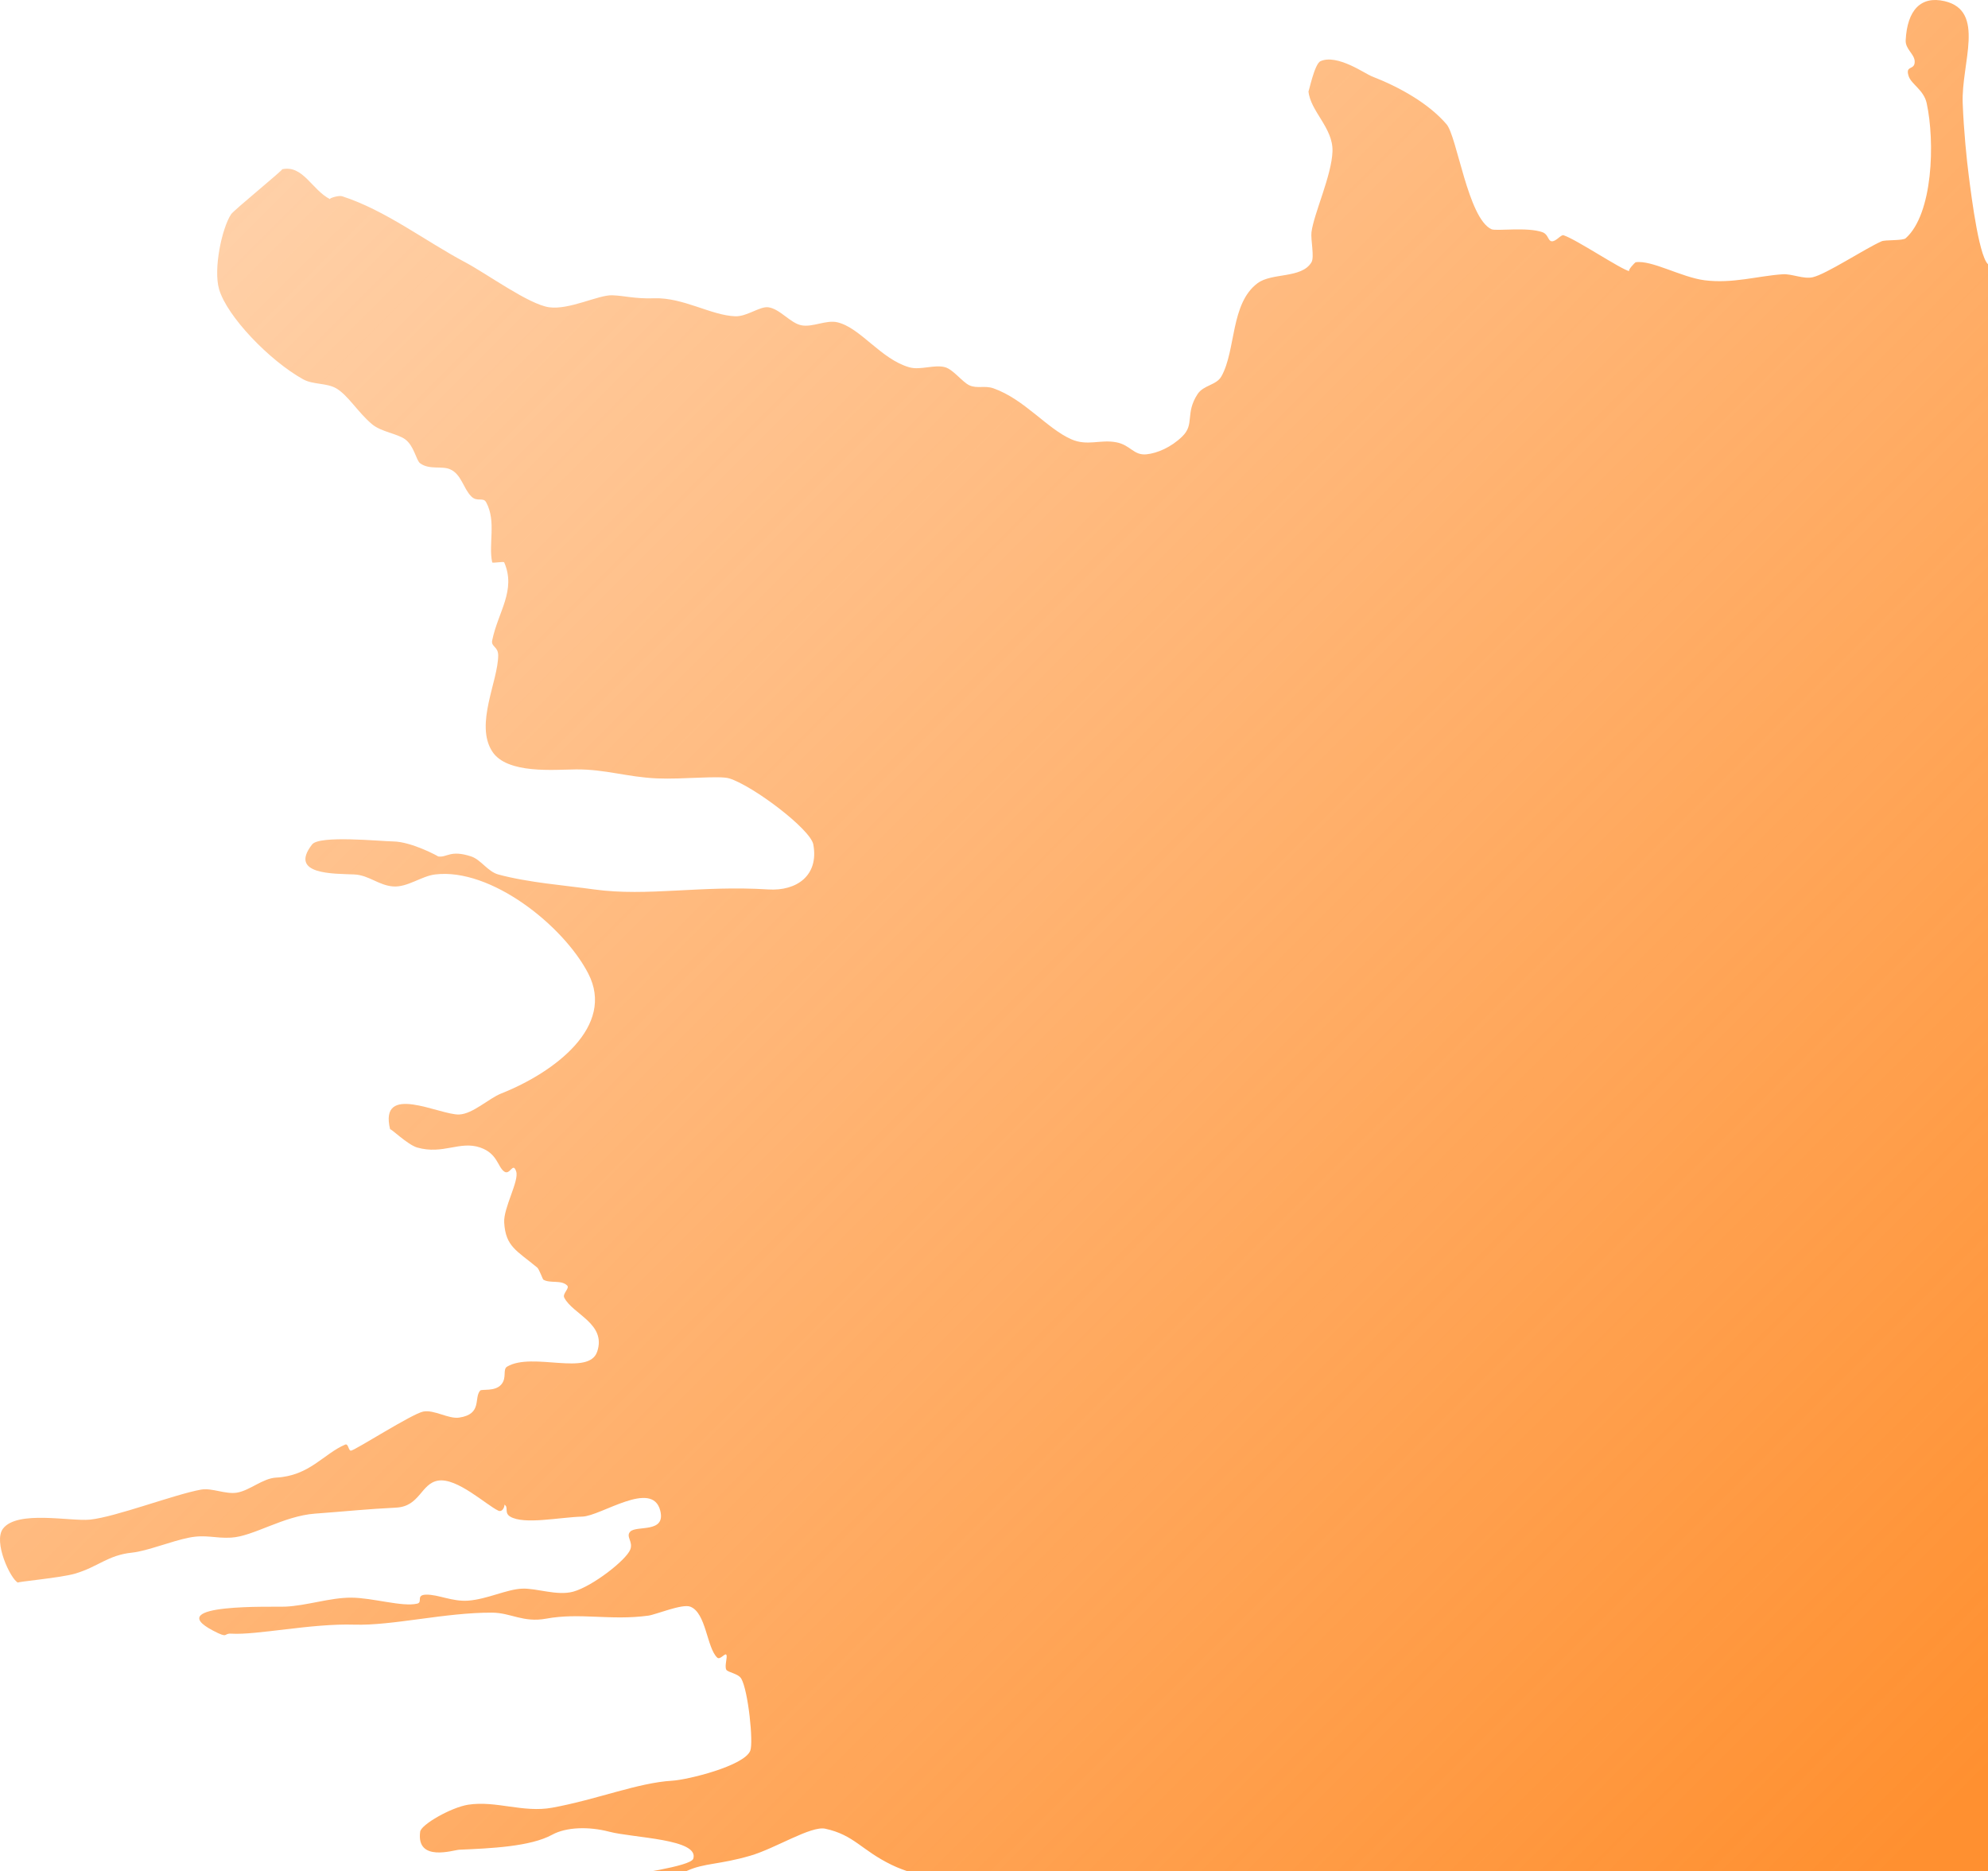
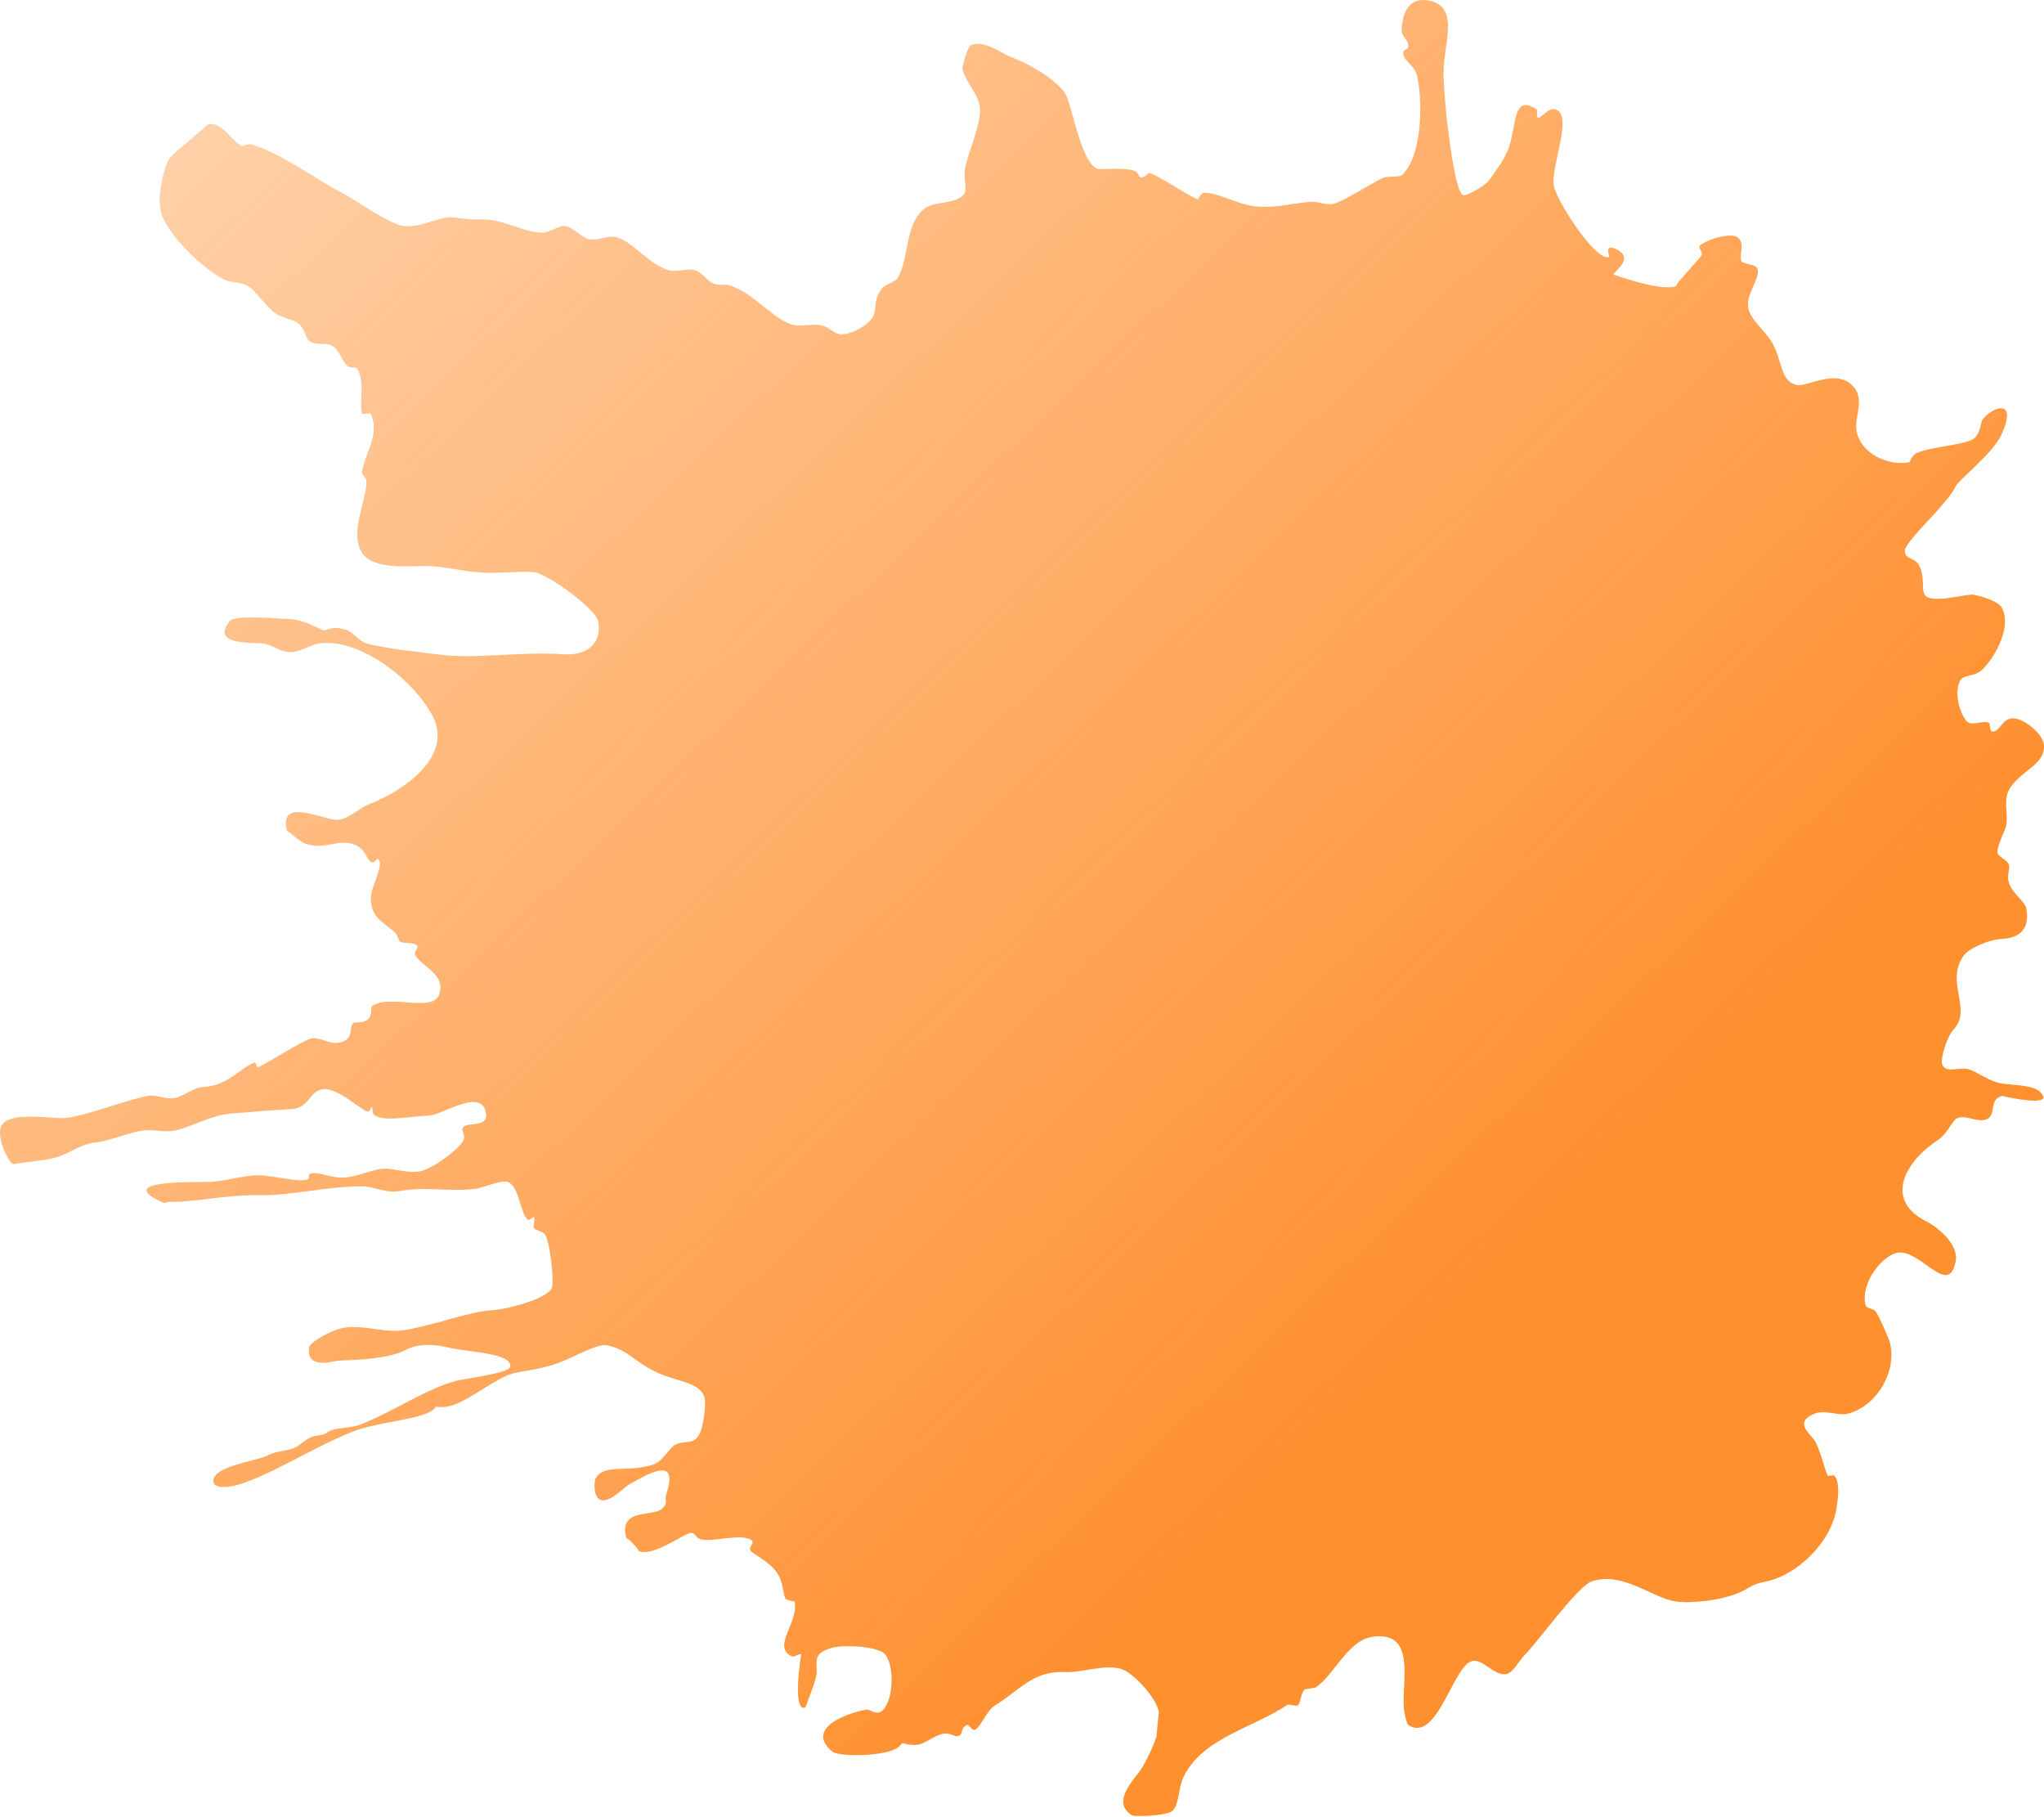
- <svg xmlns="http://www.w3.org/2000/svg" width="289px" height="272px" viewBox="0 0 289 272" version="1.1">
+ <svg xmlns="http://www.w3.org/2000/svg" width="404px" height="359px" viewBox="0 0 404 359" version="1.1">
  <defs>
    <linearGradient x1="110.046%" y1="0%" x2="29.318%" y2="73.118%" id="linearGradient-1">
      <stop stop-color="#FF9030" stop-opacity="0.3" offset="0%" />
      <stop stop-color="#FF9030" offset="100%" />
    </linearGradient>
  </defs>
  <g id="1-Age-Landing-(READY)" stroke="none" stroke-width="1" fill="none" fill-rule="evenodd">
-     <g id="Age-landing-desktop-" transform="translate(-1151, -268)" fill="url(#linearGradient-1)">
+     <g id="Age-landing-desktop-" transform="translate(-899, -121)" fill="url(#linearGradient-1)">
      <g id="Hero" transform="translate(0, 60)">
        <g id="bg">
-           <path d="M1277.966,213.844 C1278.035,215.132 1276.705,215.847 1276.657,216.897 C1276.599,218.312 1278.087,217.39 1277.532,219.078 C1277.146,220.249 1275.331,221.084 1274.914,223.005 C1273.693,228.628 1273.997,239.107 1277.966,242.637 C1278.391,243.016 1280.937,242.844 1281.458,243.074 C1283.95,244.179 1289.508,247.865 1291.493,248.308 C1292.834,248.608 1294.523,247.783 1295.855,247.873 C1299.485,248.117 1303.123,249.264 1307.197,248.745 C1310.57,248.317 1314.908,245.763 1317.233,246.127 C1317.294,246.138 1318.495,247.355 1318.105,247.436 C1319.343,247.182 1325.789,242.833 1327.701,242.202 C1328.084,242.075 1328.816,243.165 1329.449,243.074 C1329.977,242.999 1329.914,242.075 1330.756,241.765 C1332.946,240.96 1337.499,241.632 1338.173,241.328 C1341.6,239.776 1343.185,227.834 1344.718,226.06 C1347.312,223.046 1351.474,220.688 1355.622,219.078 C1356.527,218.729 1360.632,215.806 1363.039,216.897 C1363.935,217.3 1364.757,221.532 1364.787,221.259 C1364.507,224.191 1361.194,226.589 1361.293,229.985 C1361.401,233.526 1364.019,239.077 1364.348,241.765 C1364.481,242.816 1363.896,245.369 1364.348,246.127 C1365.791,248.541 1370.098,247.596 1372.202,249.184 C1376.146,252.153 1375.307,258.898 1377.436,262.705 C1378.176,264.031 1380.047,263.953 1380.926,265.323 C1382.74,268.154 1381.304,269.654 1383.109,271.43 C1384.741,273.037 1386.801,273.9 1388.344,274.049 C1390.207,274.229 1390.644,272.707 1392.706,272.303 C1395.027,271.85 1396.918,272.89 1399.251,271.866 C1402.808,270.307 1406.087,266.035 1410.593,264.451 C1411.833,264.014 1412.968,264.533 1414.083,264.014 C1415.09,263.547 1416.401,261.753 1417.573,261.398 C1419.099,260.935 1421.187,261.857 1422.808,261.398 C1426.929,260.235 1429.917,255.635 1433.278,254.853 C1434.914,254.472 1436.86,255.619 1438.512,255.288 C1440.109,254.972 1441.636,252.887 1443.311,252.672 C1444.549,252.511 1446.413,254.039 1448.112,253.981 C1451.614,253.861 1455.688,251.223 1459.89,251.365 C1462.762,251.458 1464.112,250.995 1465.996,250.928 C1468,250.853 1472.212,253.075 1475.159,252.672 C1478.11,252.27 1484.218,247.8 1487.375,246.127 C1493.118,243.089 1498.912,238.586 1505.263,236.53 C1505.767,236.366 1507.255,236.837 1507.009,236.965 C1509.687,235.589 1510.93,231.955 1513.987,232.605 C1513.617,232.525 1521.016,238.558 1521.404,239.147 C1522.74,241.16 1524.007,247.113 1523.149,250.054 C1522.002,253.992 1515.838,260.416 1510.934,263.142 C1509.498,263.94 1507.537,263.65 1506.135,264.451 C1504.432,265.424 1502.944,267.984 1500.901,269.685 C1499.579,270.785 1497.198,271.058 1496.102,271.866 C1494.778,272.845 1494.507,274.935 1493.919,275.357 C1492.55,276.346 1490.783,275.687 1489.557,276.231 C1487.93,276.949 1487.659,278.979 1486.503,280.156 C1485.629,281.045 1484.763,280.215 1484.322,281.028 C1482.823,283.795 1484.027,287.084 1483.448,289.754 C1483.415,289.911 1481.773,289.593 1481.704,289.754 C1479.936,293.829 1482.595,296.943 1483.448,301.096 C1483.646,302.052 1482.574,301.972 1482.576,303.279 C1482.588,307.029 1485.99,313.288 1483.448,317.24 C1481.301,320.584 1474.358,319.876 1471.234,319.856 C1466.988,319.828 1463.793,320.984 1459.453,321.165 C1455.69,321.324 1450.417,320.722 1448.984,321.165 C1445.539,322.233 1437.177,328.55 1436.768,330.763 C1435.93,335.31 1439.216,337.566 1443.311,337.308 C1453.171,336.686 1460.848,338.375 1468.616,337.308 C1470.903,336.993 1472.864,336.795 1475.596,336.434 C1477.706,336.158 1480.468,335.71 1482.576,335.127 C1484.089,334.707 1485.11,332.965 1486.503,332.509 C1489.596,331.501 1489.975,332.709 1491.304,332.509 C1491.228,332.518 1495.129,330.367 1497.846,330.328 C1499.754,330.3 1508.561,329.4 1509.625,330.763 C1513.091,335.196 1506.456,335 1503.519,335.127 C1501.386,335.217 1499.961,336.716 1497.846,336.871 C1495.773,337.024 1493.741,335.368 1491.739,335.127 C1483.643,334.149 1473.094,342.557 1469.488,349.523 C1465.518,357.194 1474.352,363.885 1482.139,366.973 C1483.949,367.69 1486.259,369.946 1488.247,370.026 C1491.06,370.14 1499.982,365.313 1498.281,372.207 C1498.372,371.847 1495.779,374.42 1494.354,374.827 C1490.585,375.903 1488.165,373.808 1485.194,374.827 C1482.668,375.694 1482.668,377.638 1481.704,378.317 C1480.842,378.924 1480.44,376.824 1479.958,378.317 C1479.516,379.697 1481.831,383.615 1481.704,385.733 C1481.497,389.245 1479.899,389.79 1476.905,392.276 C1476.625,392.509 1476.097,393.981 1476.033,394.022 C1475.055,394.636 1473.409,394.013 1472.543,394.896 C1472.153,395.292 1473.264,396.072 1472.978,396.64 C1471.762,399.071 1466.825,400.42 1468.181,404.492 C1469.396,408.143 1477.566,404.509 1481.269,406.673 C1481.981,407.092 1481.26,408.285 1482.139,409.293 C1483.058,410.341 1484.957,409.904 1485.194,410.163 C1486.145,411.218 1484.847,413.588 1488.247,414.09 C1489.82,414.322 1491.889,412.897 1493.484,413.217 C1495.104,413.543 1503.209,418.735 1503.954,418.89 C1504.361,418.972 1504.331,417.807 1504.824,418.018 C1507.967,419.356 1509.997,422.563 1514.861,422.815 C1516.801,422.918 1518.65,424.671 1520.534,424.998 C1522.205,425.287 1524.164,424.277 1525.767,424.559 C1529.598,425.242 1538.185,428.542 1541.91,428.923 C1544.75,429.214 1552.479,427.509 1554.561,430.232 C1556.02,432.137 1553.465,437.599 1552.38,438.086 C1552.664,437.957 1546.205,437.399 1544.091,436.775 C1540.702,435.778 1539.342,434.092 1535.804,433.722 C1533.589,433.492 1530.138,432.06 1527.513,431.541 C1525.036,431.052 1523.802,431.672 1521.404,431.541 C1518.168,431.365 1513.817,428.391 1509.19,428.051 C1504.286,427.69 1501.941,427.407 1497.409,427.179 C1493.945,427.005 1493.812,423.661 1491.304,423.252 C1488.561,422.807 1484.361,426.749 1482.576,427.614 C1481.9,427.944 1481.551,426.811 1481.704,426.742 C1481,427.065 1481.762,427.93 1480.83,428.486 C1478.814,429.694 1473.6,428.568 1470.362,428.486 C1467.634,428.419 1460.183,423.039 1459.018,427.614 C1458.17,430.951 1462.47,429.72 1463.38,430.669 C1464.073,431.388 1462.919,432.12 1463.38,433.285 C1463.985,434.809 1468.847,438.616 1471.669,439.395 C1474.016,440.039 1476.961,438.874 1479.088,438.958 C1481.344,439.046 1484.165,440.495 1486.938,440.702 C1489.235,440.874 1491.306,439.791 1493.047,439.83 C1494.611,439.868 1493.491,440.934 1494.354,441.139 C1496.518,441.649 1500.824,440.275 1503.954,440.267 C1507.029,440.258 1510.385,441.436 1513.552,441.576 C1515.218,441.649 1531.658,441.072 1524.022,445.064 C1521.698,446.28 1522.575,445.429 1521.404,445.501 C1517.649,445.735 1509.745,444 1503.519,444.192 C1497.922,444.366 1490.247,442.407 1483.448,442.448 C1480.737,442.463 1478.937,443.935 1475.596,443.32 C1470.679,442.415 1466.28,443.627 1460.764,442.885 C1459.649,442.734 1455.836,441.126 1454.657,441.576 C1452.331,442.458 1452.265,447.561 1450.728,448.991 C1450.331,449.361 1449.61,448.295 1449.421,448.556 C1449.192,448.868 1449.705,450.155 1449.421,450.737 C1449.225,451.137 1447.683,451.279 1447.238,452.045 C1446.23,453.796 1445.453,461.309 1445.931,462.517 C1446.807,464.733 1455.048,466.748 1457.274,466.879 C1462.293,467.174 1468.198,469.613 1474.726,470.804 C1478.942,471.575 1482.905,469.742 1486.938,470.369 C1489.388,470.75 1493.777,473.239 1493.919,474.294 C1494.52,478.783 1489.021,476.946 1488.247,476.914 C1483.686,476.714 1477.897,476.473 1474.726,474.731 C1472.7,473.62 1469.441,473.508 1466.435,474.294 C1462.935,475.211 1453.289,475.338 1454.22,478.223 C1454.588,479.364 1463.447,480.513 1464.691,480.839 C1470.739,482.423 1476.985,486.839 1483.885,489.566 C1485.706,490.284 1488.591,490.057 1489.993,490.873 C1491.344,491.661 1490.427,491.39 1492.613,491.747 C1494.585,492.068 1495.689,493.9 1497.409,494.363 C1498.85,494.751 1500.604,494.802 1502.208,495.672 C1504.251,496.779 1514.183,497.847 1512.68,501.345 C1512.843,500.97 1512.415,502.193 1509.625,501.78 C1503.255,500.837 1491.435,492.85 1483.885,490.438 C1479.467,489.024 1472.539,488.464 1469.923,486.948 C1467.964,485.808 1469.895,485.999 1467.744,486.074 C1464.151,486.202 1459.137,481.799 1455.091,479.967 C1452.594,478.836 1450.458,479.101 1445.931,477.786 C1442.258,476.718 1437.11,473.404 1435.024,473.859 C1430.82,474.778 1429.838,476.935 1425.428,479.093 C1421.364,481.08 1417.047,480.991 1415.829,483.893 C1415.344,485.05 1415.93,489.793 1416.699,491.31 C1417.934,493.739 1419.534,492.477 1421.502,493.491 C1422.817,494.17 1423.85,496.712 1425.864,497.418 C1430.538,499.057 1435.48,497.201 1437.205,500.036 C1437.638,500.745 1437.75,503.8 1436.331,504.398 C1434.593,505.13 1431.474,501.78 1430.66,501.345 C1426.806,499.272 1420.858,495.558 1423.245,503.089 C1423.786,504.798 1422.821,504.941 1424.117,506.142 C1425.967,507.856 1433.114,505.886 1431.095,512.25 C1431.454,511.126 1428.135,514.85 1428.916,514.431 C1426.152,515.912 1419.926,511.063 1418.445,510.941 C1417.463,510.863 1417.71,511.966 1416.264,512.25 C1413.979,512.7 1408.784,511.076 1406.666,512.25 C1405.495,512.9 1407.127,513.531 1406.666,514.431 C1406.364,515.023 1403.04,516.485 1401.432,518.795 C1400.106,520.698 1400.278,523.156 1399.686,524.031 C1399.615,524.134 1397.921,524.566 1397.94,524.467 C1397.072,528.683 1402.642,533.533 1398.377,535.372 C1398.101,535.491 1396.747,534.657 1396.631,534.937 C1396.655,534.881 1398.575,546.593 1395.759,545.407 C1395.947,545.486 1393.572,540.117 1393.58,538.427 C1393.591,535.96 1394.121,534.631 1390.525,533.628 C1388.286,533.004 1381.384,533.31 1380.052,534.937 C1378.032,537.407 1378.456,544.798 1380.926,546.279 C1381.882,546.851 1383.19,545.799 1383.544,545.844 C1386.486,546.218 1396.267,549.269 1390.525,554.133 C1389.161,555.286 1379.541,555.101 1377.436,553.259 C1375.98,551.982 1377.434,552.552 1374.818,552.822 C1372.295,553.084 1371.393,551.381 1368.71,550.641 C1367.351,550.266 1366.488,551.265 1365.657,551.078 C1364.482,550.813 1365.358,549.611 1363.911,548.897 C1363.418,548.655 1362.856,550.268 1362.169,549.769 C1360.862,548.826 1360.077,546.107 1358.244,544.97 C1353.338,541.936 1350.77,538.074 1344.281,538.427 C1341.174,538.595 1335.999,536.644 1332.939,537.992 C1330.689,538.98 1326.461,543.499 1325.959,546.279 C1325.947,546.337 1326.463,551.362 1326.392,551.078 C1326.616,551.982 1328.058,555.441 1329.449,557.623 C1330.618,559.461 1335.624,564.154 1331.191,566.785 C1330.842,566.992 1324.747,566.927 1323.339,565.911 C1321.97,564.925 1322.136,561.515 1321.158,559.368 C1317.559,551.482 1307.236,549.443 1300.654,544.97 C1300.17,544.642 1298.932,545.327 1298.473,544.97 C1297.892,544.52 1297.93,542.726 1297.164,541.917 C1296.996,541.74 1295.177,541.605 1294.985,541.482 C1291.386,539.178 1288.619,532.125 1283.639,531.447 C1275.032,530.272 1277.954,540.341 1277.532,545.407 C1277.396,547.045 1276.864,548.763 1276.657,548.897 C1270.959,552.623 1267.74,537.023 1264.009,536.246 C1261.931,535.813 1259.708,539.094 1257.464,538.862 C1255.938,538.707 1254.801,536.173 1253.537,534.937 C1251.197,532.653 1243.22,521.525 1240.448,520.54 C1234.467,518.411 1228.322,523.802 1223.872,524.467 C1220.845,524.917 1215.075,524.369 1211.217,522.721 C1208.978,521.765 1209.051,521.15 1205.984,520.54 C1199.947,519.337 1193.133,512.96 1192.022,506.142 C1191.757,504.51 1191.223,500.876 1192.459,499.599 C1192.605,499.45 1193.686,499.774 1193.768,499.599 C1194.455,498.118 1195.31,494.185 1196.388,492.619 C1197.327,491.25 1200.427,489.026 1196.388,487.383 C1194.289,486.531 1191.736,487.842 1189.841,487.383 C1184.002,485.967 1179.819,478.761 1181.554,472.987 C1181.737,472.373 1183.456,468.436 1184.17,467.316 C1184.866,466.224 1186.127,466.954 1186.353,465.57 C1187.092,461.015 1182.62,455.86 1179.808,455.537 C1175.304,455.016 1169.832,464.422 1168.465,457.281 C1167.75,453.55 1172.788,450.086 1174.136,449.428 C1182.379,445.399 1179.02,437.967 1171.954,433.285 C1169.929,431.944 1169.173,429.321 1168.028,428.923 C1166.105,428.254 1163.651,430.245 1161.92,428.923 C1160.508,427.845 1161.853,425.36 1159.302,424.559 C1159.427,424.598 1148.062,427.166 1151.889,423.689 C1153.515,422.21 1158.305,422.501 1160.174,421.945 C1162.421,421.272 1164.484,419.704 1165.845,419.325 C1167.858,418.766 1170.146,420.197 1171.081,418.453 C1171.63,417.435 1170.125,412.748 1168.9,411.472 C1164.994,407.409 1170.796,401.923 1166.717,396.64 C1165.735,395.366 1161.683,393.68 1159.739,393.587 C1156.763,393.439 1153.623,392.479 1154.501,387.479 C1154.725,386.216 1157.465,384.39 1157.993,382.243 C1158.365,380.741 1157.608,379.602 1157.993,378.752 C1158.398,377.86 1160.071,377.272 1160.174,376.571 C1160.396,375.076 1158.587,372.196 1158.43,370.9 C1158.101,368.222 1159.19,365.782 1157.56,363.483 C1155.14,360.081 1150.731,358.992 1151.013,355.194 C1151.166,353.173 1154.811,349.958 1157.123,349.958 C1159.239,349.96 1159.638,352.43 1161.05,352.578 C1161.916,352.667 1161.532,351.007 1161.92,350.832 C1162.958,350.363 1164.742,351.257 1165.845,350.832 C1167.104,350.346 1169.061,345.36 1167.593,342.544 C1166.882,341.179 1164.962,341.913 1163.227,340.361 C1161.377,338.705 1157.168,332.401 1159.302,328.147 C1159.939,326.875 1163.052,325.884 1164.975,325.527 C1166.191,325.305 1172.041,327.094 1174.136,325.964 C1175.615,325.169 1174.198,322.076 1175.879,319.421 C1176.629,318.241 1178.542,318.536 1178.5,316.803 C1178.452,314.943 1170.03,307.539 1168.465,304.151 C1167.784,302.678 1161.046,297.66 1159.302,293.681 C1156.044,286.24 1161.685,288.662 1163.227,291.063 C1163.521,291.517 1163.614,294.305 1165.412,294.99 C1168.473,296.159 1173.754,296.364 1176.318,297.606 C1177.089,297.982 1177.539,299.334 1177.627,299.352 C1181.496,300.174 1187.522,297.728 1188.095,292.807 C1188.409,290.129 1186.252,286.671 1188.969,284.083 C1192.366,280.852 1197.831,284.551 1199.876,284.083 C1202.857,283.399 1202.722,280.075 1204.236,276.666 C1205.59,273.631 1209.067,271.366 1209.474,268.813 C1209.938,265.906 1206.769,262.698 1207.728,260.961 C1208.15,260.197 1210.481,260.184 1210.782,259.652 C1211.385,258.582 1209.917,255.977 1211.656,254.853 C1213.034,253.962 1217.702,255.284 1219.071,256.599 C1219.416,256.929 1218.44,257.815 1218.636,258.343 C1218.892,259.038 1224.97,265.226 1223.433,264.451 C1226.296,265.898 1236.111,262.194 1236.086,262.268 C1236.237,261.818 1231.302,258.804 1236.086,257.034 C1237.942,256.347 1236.803,258.72 1236.956,258.778 C1239.582,259.803 1247.24,247.783 1247.864,244.82 C1248.648,241.105 1243.679,230.153 1247.864,229.548 C1248.894,229.401 1250.536,231.347 1250.917,231.294 C1251.516,231.21 1250.954,229.81 1251.354,229.548 C1256.185,226.456 1255.137,233.177 1257.027,237.838 C1257.822,239.808 1260.537,243.503 1260.952,243.946 C1261.634,244.674 1264.959,246.754 1265.751,246.564 C1267.193,246.22 1268.38,236.816 1268.804,233.475 C1269.09,231.255 1269.521,227.085 1269.678,223.005 C1269.904,217.205 1266.296,209.588 1272.294,208.173 C1275.743,207.358 1277.742,209.454 1277.966,213.844 Z" id="Path-Copy-3" transform="translate(1353, 387.4399) scale(-1, 1) translate(-1353, -387.4399) " />
+           <path d="M1025.966,66.844 C1026.035,68.132 1024.705,68.847 1024.657,69.897 C1024.599,71.312 1026.087,70.39 1025.532,72.078 C1025.146,73.249 1023.331,74.084 1022.914,76.005 C1021.693,81.628 1021.997,92.107 1025.966,95.637 C1026.391,96.016 1028.937,95.844 1029.458,96.074 C1031.95,97.179 1037.508,100.865 1039.493,101.308 C1040.834,101.608 1042.523,100.783 1043.855,100.873 C1047.485,101.117 1051.123,102.264 1055.197,101.745 C1058.57,101.317 1062.908,98.763 1065.233,99.127 C1065.294,99.138 1066.495,100.355 1066.105,100.436 C1067.343,100.182 1073.789,95.833 1075.701,95.202 C1076.084,95.075 1076.816,96.165 1077.449,96.074 C1077.977,95.999 1077.914,95.075 1078.756,94.765 C1080.946,93.96 1085.499,94.632 1086.173,94.328 C1089.6,92.776 1091.185,80.834 1092.718,79.06 C1095.312,76.046 1099.474,73.688 1103.622,72.078 C1104.527,71.729 1108.632,68.806 1111.039,69.897 C1111.935,70.3 1112.757,74.532 1112.787,74.259 C1112.507,77.191 1109.194,79.589 1109.293,82.985 C1109.401,86.526 1112.019,92.077 1112.348,94.765 C1112.481,95.816 1111.896,98.369 1112.348,99.127 C1113.791,101.541 1118.098,100.596 1120.202,102.184 C1124.146,105.153 1123.307,111.898 1125.436,115.705 C1126.176,117.031 1128.047,116.953 1128.926,118.323 C1130.74,121.154 1129.304,122.654 1131.109,124.43 C1132.741,126.037 1134.801,126.9 1136.344,127.049 C1138.207,127.229 1138.644,125.707 1140.706,125.303 C1143.027,124.85 1144.918,125.89 1147.251,124.866 C1150.808,123.307 1154.087,119.035 1158.593,117.451 C1159.833,117.014 1160.968,117.533 1162.083,117.014 C1163.09,116.547 1164.401,114.753 1165.573,114.398 C1167.099,113.935 1169.187,114.857 1170.808,114.398 C1174.929,113.235 1177.917,108.635 1181.278,107.853 C1182.914,107.472 1184.86,108.619 1186.512,108.288 C1188.109,107.972 1189.636,105.887 1191.311,105.672 C1192.549,105.511 1194.413,107.039 1196.112,106.981 C1199.614,106.861 1203.688,104.223 1207.89,104.365 C1210.762,104.458 1212.112,103.995 1213.996,103.928 C1216,103.853 1220.212,106.075 1223.159,105.672 C1226.11,105.27 1232.218,100.8 1235.375,99.127 C1241.118,96.089 1246.912,91.586 1253.263,89.53 C1253.767,89.366 1255.255,89.837 1255.009,89.965 C1257.687,88.589 1258.93,84.955 1261.987,85.605 C1261.617,85.525 1269.016,91.558 1269.404,92.147 C1270.74,94.16 1272.007,100.113 1271.149,103.054 C1270.002,106.992 1263.838,113.416 1258.934,116.142 C1257.498,116.94 1255.537,116.65 1254.135,117.451 C1252.432,118.424 1250.944,120.984 1248.901,122.685 C1247.579,123.785 1245.198,124.058 1244.102,124.866 C1242.778,125.845 1242.507,127.935 1241.919,128.357 C1240.55,129.346 1238.783,128.687 1237.557,129.231 C1235.93,129.949 1235.659,131.979 1234.503,133.156 C1233.629,134.045 1232.763,133.215 1232.322,134.028 C1230.823,136.795 1232.027,140.084 1231.448,142.754 C1231.415,142.911 1229.773,142.593 1229.704,142.754 C1227.936,146.829 1230.595,149.943 1231.448,154.096 C1231.646,155.052 1230.574,154.972 1230.576,156.279 C1230.588,160.029 1233.99,166.288 1231.448,170.24 C1229.301,173.584 1222.358,172.876 1219.234,172.856 C1214.988,172.828 1211.793,173.984 1207.453,174.165 C1203.69,174.324 1198.417,173.722 1196.984,174.165 C1193.539,175.233 1185.177,181.55 1184.768,183.763 C1183.93,188.31 1187.216,190.566 1191.311,190.308 C1201.171,189.686 1208.848,191.375 1216.616,190.308 C1218.903,189.993 1220.864,189.795 1223.596,189.434 C1225.706,189.158 1228.468,188.71 1230.576,188.127 C1232.089,187.707 1233.11,185.965 1234.503,185.509 C1237.596,184.501 1237.975,185.709 1239.304,185.509 C1239.228,185.518 1243.129,183.367 1245.846,183.328 C1247.754,183.3 1256.561,182.4 1257.625,183.763 C1261.091,188.196 1254.456,188 1251.519,188.127 C1249.386,188.217 1247.961,189.716 1245.846,189.871 C1243.773,190.024 1241.741,188.368 1239.739,188.127 C1231.643,187.149 1221.094,195.557 1217.488,202.523 C1213.518,210.194 1222.352,216.885 1230.139,219.973 C1231.949,220.69 1234.259,222.946 1236.247,223.026 C1239.06,223.14 1247.982,218.313 1246.281,225.207 C1246.372,224.847 1243.779,227.42 1242.354,227.827 C1238.585,228.903 1236.165,226.808 1233.194,227.827 C1230.668,228.694 1230.668,230.638 1229.704,231.317 C1228.842,231.924 1228.44,229.824 1227.958,231.317 C1227.516,232.697 1229.831,236.615 1229.704,238.733 C1229.497,242.245 1227.899,242.79 1224.905,245.276 C1224.625,245.509 1224.097,246.981 1224.033,247.022 C1223.055,247.636 1221.409,247.013 1220.543,247.896 C1220.153,248.292 1221.264,249.072 1220.978,249.64 C1219.762,252.071 1214.825,253.42 1216.181,257.492 C1217.396,261.143 1225.566,257.509 1229.269,259.673 C1229.981,260.092 1229.26,261.285 1230.139,262.293 C1231.058,263.341 1232.957,262.904 1233.194,263.163 C1234.145,264.218 1232.847,266.588 1236.247,267.09 C1237.82,267.322 1239.889,265.897 1241.484,266.217 C1243.104,266.543 1251.209,271.735 1251.954,271.89 C1252.361,271.972 1252.331,270.807 1252.824,271.018 C1255.967,272.356 1257.997,275.563 1262.861,275.815 C1264.801,275.918 1266.65,277.671 1268.534,277.998 C1270.205,278.287 1272.164,277.277 1273.767,277.559 C1277.598,278.242 1286.185,281.542 1289.91,281.923 C1292.75,282.214 1300.479,280.509 1302.561,283.232 C1304.02,285.137 1301.465,290.599 1300.38,291.086 C1300.664,290.957 1294.205,290.399 1292.091,289.775 C1288.702,288.778 1287.342,287.092 1283.804,286.722 C1281.589,286.492 1278.138,285.06 1275.513,284.541 C1273.036,284.052 1271.802,284.672 1269.404,284.541 C1266.168,284.365 1261.817,281.391 1257.19,281.051 C1252.286,280.69 1249.941,280.407 1245.409,280.179 C1241.945,280.005 1241.812,276.661 1239.304,276.252 C1236.561,275.807 1232.361,279.749 1230.576,280.614 C1229.9,280.944 1229.551,279.811 1229.704,279.742 C1229,280.065 1229.762,280.93 1228.83,281.486 C1226.814,282.694 1221.6,281.568 1218.362,281.486 C1215.634,281.419 1208.183,276.039 1207.018,280.614 C1206.17,283.951 1210.47,282.72 1211.38,283.669 C1212.073,284.388 1210.919,285.12 1211.38,286.285 C1211.985,287.809 1216.847,291.616 1219.669,292.395 C1222.016,293.039 1224.961,291.874 1227.088,291.958 C1229.344,292.046 1232.165,293.495 1234.938,293.702 C1237.235,293.874 1239.306,292.791 1241.047,292.83 C1242.611,292.868 1241.491,293.934 1242.354,294.139 C1244.518,294.649 1248.824,293.275 1251.954,293.267 C1255.029,293.258 1258.385,294.436 1261.552,294.576 C1263.218,294.649 1279.658,294.072 1272.022,298.064 C1269.698,299.28 1270.575,298.429 1269.404,298.501 C1265.649,298.735 1257.745,297 1251.519,297.192 C1245.922,297.366 1238.247,295.407 1231.448,295.448 C1228.737,295.463 1226.937,296.935 1223.596,296.32 C1218.679,295.415 1214.28,296.627 1208.764,295.885 C1207.649,295.734 1203.836,294.126 1202.657,294.576 C1200.331,295.458 1200.265,300.561 1198.728,301.991 C1198.331,302.361 1197.61,301.295 1197.421,301.556 C1197.192,301.868 1197.705,303.155 1197.421,303.737 C1197.225,304.137 1195.683,304.279 1195.238,305.045 C1194.23,306.796 1193.453,314.309 1193.931,315.517 C1194.807,317.733 1203.048,319.748 1205.274,319.879 C1210.293,320.174 1216.198,322.613 1222.726,323.804 C1226.942,324.575 1230.905,322.742 1234.938,323.369 C1237.388,323.75 1241.777,326.239 1241.919,327.294 C1242.52,331.783 1237.021,329.946 1236.247,329.914 C1231.686,329.714 1225.897,329.473 1222.726,327.731 C1220.7,326.62 1217.441,326.508 1214.435,327.294 C1210.935,328.211 1201.289,328.338 1202.22,331.223 C1202.588,332.364 1211.447,333.513 1212.691,333.839 C1218.739,335.423 1224.985,339.839 1231.885,342.566 C1233.706,343.284 1236.591,343.057 1237.993,343.873 C1239.344,344.661 1238.427,344.39 1240.613,344.747 C1242.585,345.068 1243.689,346.9 1245.409,347.363 C1246.85,347.751 1248.604,347.802 1250.208,348.672 C1252.251,349.779 1262.183,350.847 1260.68,354.345 C1260.843,353.97 1260.415,355.193 1257.625,354.78 C1251.255,353.837 1239.435,345.85 1231.885,343.438 C1227.467,342.024 1220.539,341.464 1217.923,339.948 C1215.964,338.808 1217.895,338.999 1215.744,339.074 C1212.151,339.202 1207.137,334.799 1203.091,332.967 C1200.594,331.836 1198.458,332.101 1193.931,330.786 C1190.258,329.718 1185.11,326.404 1183.024,326.859 C1178.82,327.778 1177.838,329.935 1173.428,332.093 C1169.364,334.08 1165.047,333.991 1163.829,336.893 C1163.344,338.05 1163.93,342.793 1164.699,344.31 C1165.934,346.739 1167.534,345.477 1169.502,346.491 C1170.817,347.17 1171.85,349.712 1173.864,350.418 C1178.538,352.057 1183.48,350.201 1185.205,353.036 C1185.638,353.745 1185.75,356.8 1184.331,357.398 C1182.593,358.13 1179.474,354.78 1178.66,354.345 C1174.806,352.272 1168.858,348.558 1171.245,356.089 C1171.786,357.798 1170.821,357.941 1172.117,359.142 C1173.967,360.856 1181.114,358.886 1179.095,365.25 C1179.454,364.126 1176.135,367.85 1176.916,367.431 C1174.152,368.912 1167.926,364.063 1166.445,363.941 C1165.463,363.863 1165.71,364.966 1164.264,365.25 C1161.979,365.7 1156.784,364.076 1154.666,365.25 C1153.495,365.9 1155.127,366.531 1154.666,367.431 C1154.364,368.023 1151.04,369.485 1149.432,371.795 C1148.106,373.698 1148.278,376.156 1147.686,377.031 C1147.615,377.134 1145.921,377.566 1145.94,377.467 C1145.072,381.683 1150.642,386.533 1146.377,388.372 C1146.101,388.491 1144.747,387.657 1144.631,387.937 C1144.655,387.881 1146.575,399.593 1143.759,398.407 C1143.947,398.486 1141.572,393.117 1141.58,391.427 C1141.591,388.96 1142.121,387.631 1138.525,386.628 C1136.286,386.004 1129.384,386.31 1128.052,387.937 C1126.032,390.407 1126.456,397.798 1128.926,399.279 C1129.882,399.851 1131.19,398.799 1131.544,398.844 C1134.486,399.218 1144.267,402.269 1138.525,407.133 C1137.161,408.286 1127.541,408.101 1125.436,406.259 C1123.98,404.982 1125.434,405.552 1122.818,405.822 C1120.295,406.084 1119.393,404.381 1116.71,403.641 C1115.351,403.266 1114.488,404.265 1113.657,404.078 C1112.482,403.813 1113.358,402.611 1111.911,401.897 C1111.418,401.655 1110.856,403.268 1110.169,402.769 C1108.862,401.826 1108.077,399.107 1106.244,397.97 C1101.338,394.936 1098.77,391.074 1092.281,391.427 C1089.174,391.595 1083.999,389.644 1080.939,390.992 C1078.689,391.98 1074.461,396.499 1073.959,399.279 C1073.947,399.337 1074.463,404.362 1074.392,404.078 C1074.616,404.982 1076.058,408.441 1077.449,410.623 C1078.618,412.461 1083.624,417.154 1079.191,419.785 C1078.842,419.992 1072.747,419.927 1071.339,418.911 C1069.97,417.925 1070.136,414.515 1069.158,412.368 C1065.559,404.482 1055.236,402.443 1048.654,397.97 C1048.17,397.642 1046.932,398.327 1046.473,397.97 C1045.892,397.52 1045.93,395.726 1045.164,394.917 C1044.996,394.74 1043.177,394.605 1042.985,394.482 C1039.386,392.178 1036.619,385.125 1031.639,384.447 C1023.032,383.272 1025.954,393.341 1025.532,398.407 C1025.396,400.045 1024.864,401.763 1024.657,401.897 C1018.959,405.623 1015.74,390.023 1012.009,389.246 C1009.931,388.813 1007.708,392.094 1005.464,391.862 C1003.938,391.707 1002.801,389.173 1001.537,387.937 C999.197,385.653 991.22,374.525 988.448,373.54 C982.467,371.411 976.322,376.802 971.872,377.467 C968.845,377.917 963.075,377.369 959.217,375.721 C956.978,374.765 957.051,374.15 953.984,373.54 C947.947,372.337 941.133,365.96 940.022,359.142 C939.757,357.51 939.223,353.876 940.459,352.599 C940.605,352.45 941.686,352.774 941.768,352.599 C942.455,351.118 943.31,347.185 944.388,345.619 C945.327,344.25 948.427,342.026 944.388,340.383 C942.289,339.531 939.736,340.842 937.841,340.383 C932.002,338.967 927.819,331.761 929.554,325.987 C929.737,325.373 931.456,321.436 932.17,320.316 C932.866,319.224 934.127,319.954 934.353,318.57 C935.092,314.015 930.62,308.86 927.808,308.537 C923.304,308.016 917.832,317.422 916.465,310.281 C915.75,306.55 920.788,303.086 922.136,302.428 C930.379,298.399 927.02,290.967 919.954,286.285 C917.929,284.944 917.173,282.321 916.028,281.923 C914.105,281.254 911.651,283.245 909.92,281.923 C908.508,280.845 909.853,278.36 907.302,277.559 C907.427,277.598 896.062,280.166 899.889,276.689 C901.515,275.21 906.305,275.501 908.174,274.945 C910.421,274.272 912.484,272.704 913.845,272.325 C915.858,271.766 918.146,273.197 919.081,271.453 C919.63,270.435 918.125,265.748 916.9,264.472 C912.994,260.409 918.796,254.923 914.717,249.64 C913.735,248.366 909.683,246.68 907.739,246.587 C904.763,246.439 901.623,245.479 902.501,240.479 C902.725,239.216 905.465,237.39 905.993,235.243 C906.365,233.741 905.608,232.602 905.993,231.752 C906.398,230.86 908.071,230.272 908.174,229.571 C908.396,228.076 906.587,225.196 906.43,223.9 C906.101,221.222 907.19,218.782 905.56,216.483 C903.14,213.081 898.731,211.992 899.013,208.194 C899.166,206.173 902.811,202.958 905.123,202.958 C907.239,202.96 907.638,205.43 909.05,205.578 C909.916,205.667 909.532,204.007 909.92,203.832 C910.958,203.363 912.742,204.257 913.845,203.832 C915.104,203.346 917.061,198.36 915.593,195.544 C914.882,194.179 912.962,194.913 911.227,193.361 C909.377,191.705 905.168,185.401 907.302,181.147 C907.939,179.875 911.052,178.884 912.975,178.527 C914.191,178.305 920.041,180.094 922.136,178.964 C923.615,178.169 922.198,175.076 923.879,172.421 C924.629,171.241 926.542,171.536 926.5,169.803 C926.452,167.943 918.03,160.539 916.465,157.151 C915.784,155.678 909.046,150.66 907.302,146.681 C904.044,139.24 909.685,141.662 911.227,144.063 C911.52,144.517 911.614,147.305 913.412,147.99 C916.473,149.159 921.754,149.364 924.318,150.606 C925.089,150.982 925.539,152.334 925.627,152.352 C929.496,153.174 935.522,150.728 936.095,145.807 C936.409,143.129 934.252,139.671 936.969,137.083 C940.366,133.852 945.831,137.551 947.876,137.083 C950.857,136.399 950.722,133.075 952.236,129.666 C953.59,126.631 957.067,124.366 957.474,121.813 C957.938,118.906 954.769,115.698 955.728,113.961 C956.15,113.197 958.481,113.184 958.782,112.652 C959.385,111.582 957.917,108.977 959.656,107.853 C961.034,106.962 965.702,108.284 967.071,109.599 C967.416,109.929 966.44,110.815 966.636,111.343 C966.892,112.038 972.97,118.226 971.433,117.451 C974.296,118.898 984.111,115.194 984.086,115.268 C984.237,114.818 979.302,111.804 984.086,110.034 C985.942,109.347 984.803,111.72 984.956,111.778 C987.582,112.803 995.24,100.783 995.864,97.82 C996.648,94.105 991.679,83.153 995.864,82.548 C996.894,82.401 998.536,84.347 998.917,84.294 C999.516,84.21 998.954,82.81 999.354,82.548 C1004.185,79.456 1003.137,86.177 1005.027,90.838 C1005.822,92.808 1008.537,96.503 1008.952,96.946 C1009.634,97.674 1012.959,99.754 1013.751,99.564 C1015.193,99.22 1016.38,89.816 1016.804,86.475 C1017.09,84.255 1017.521,80.085 1017.678,76.005 C1017.904,70.205 1014.296,62.588 1020.294,61.173 C1023.743,60.358 1025.742,62.454 1025.966,66.844 Z" id="Path-Copy-3" transform="translate(1101, 240.4399) scale(-1, 1) translate(-1101, -240.4399) " />
        </g>
      </g>
    </g>
  </g>
</svg>
